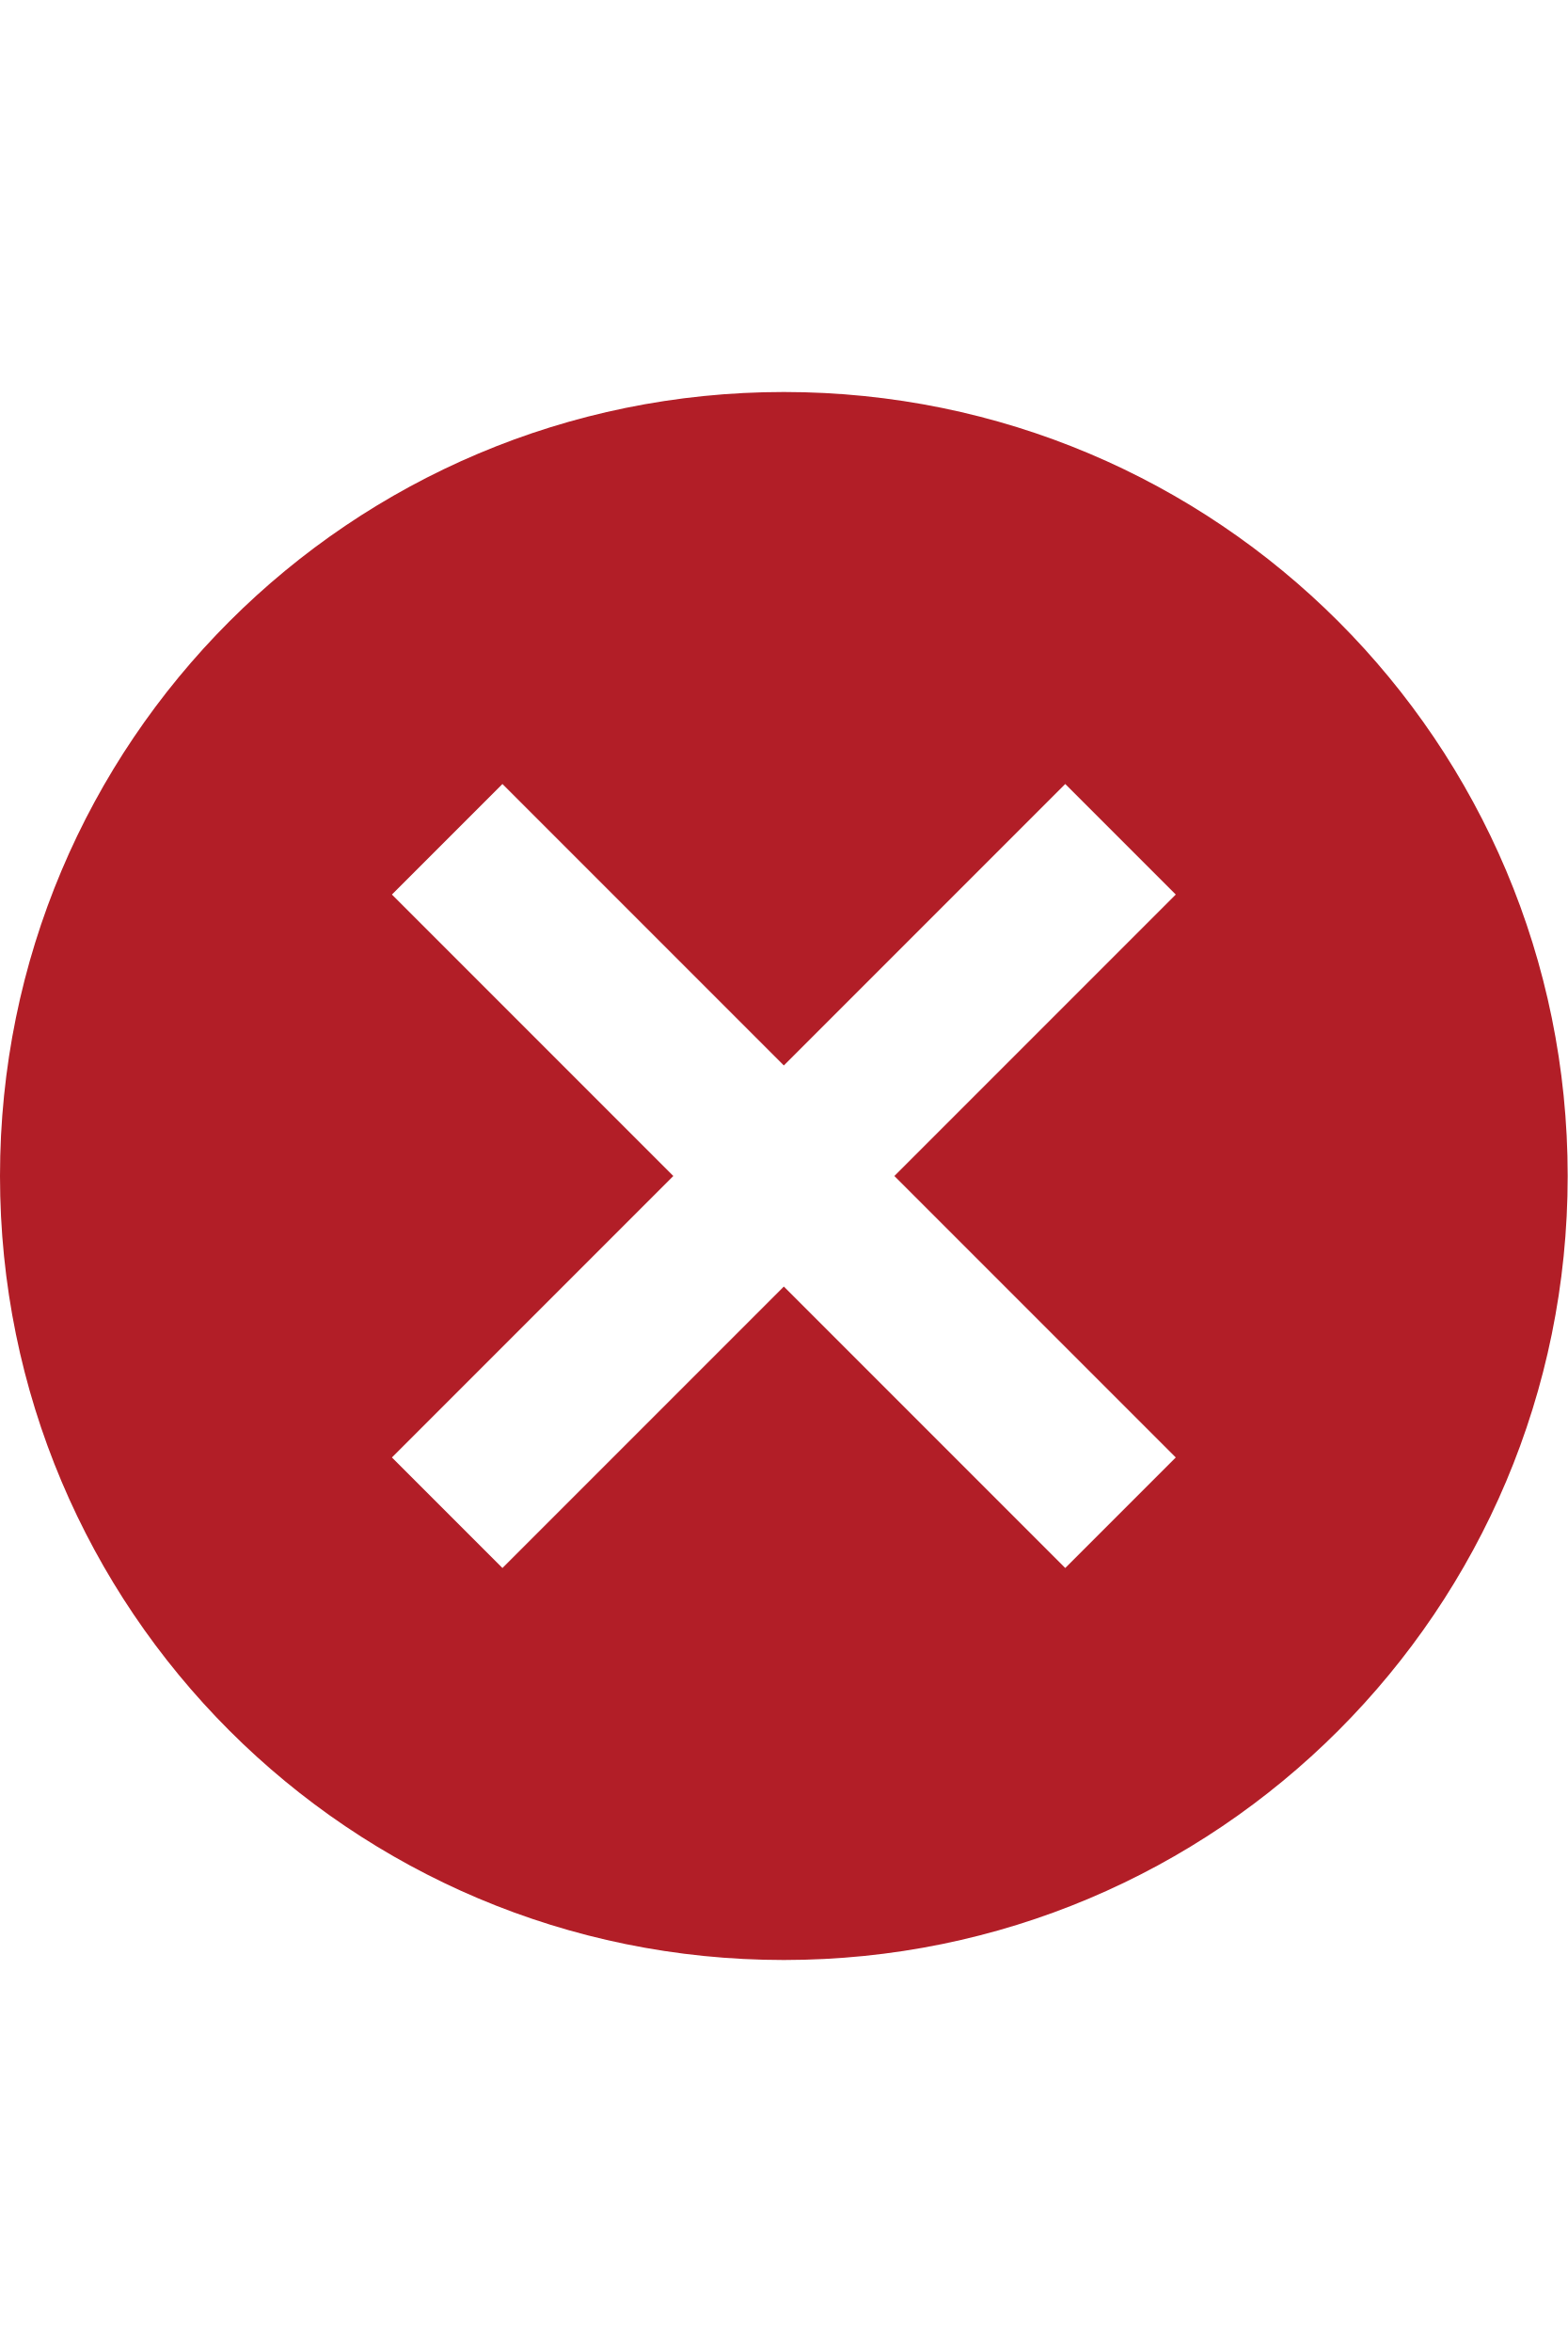
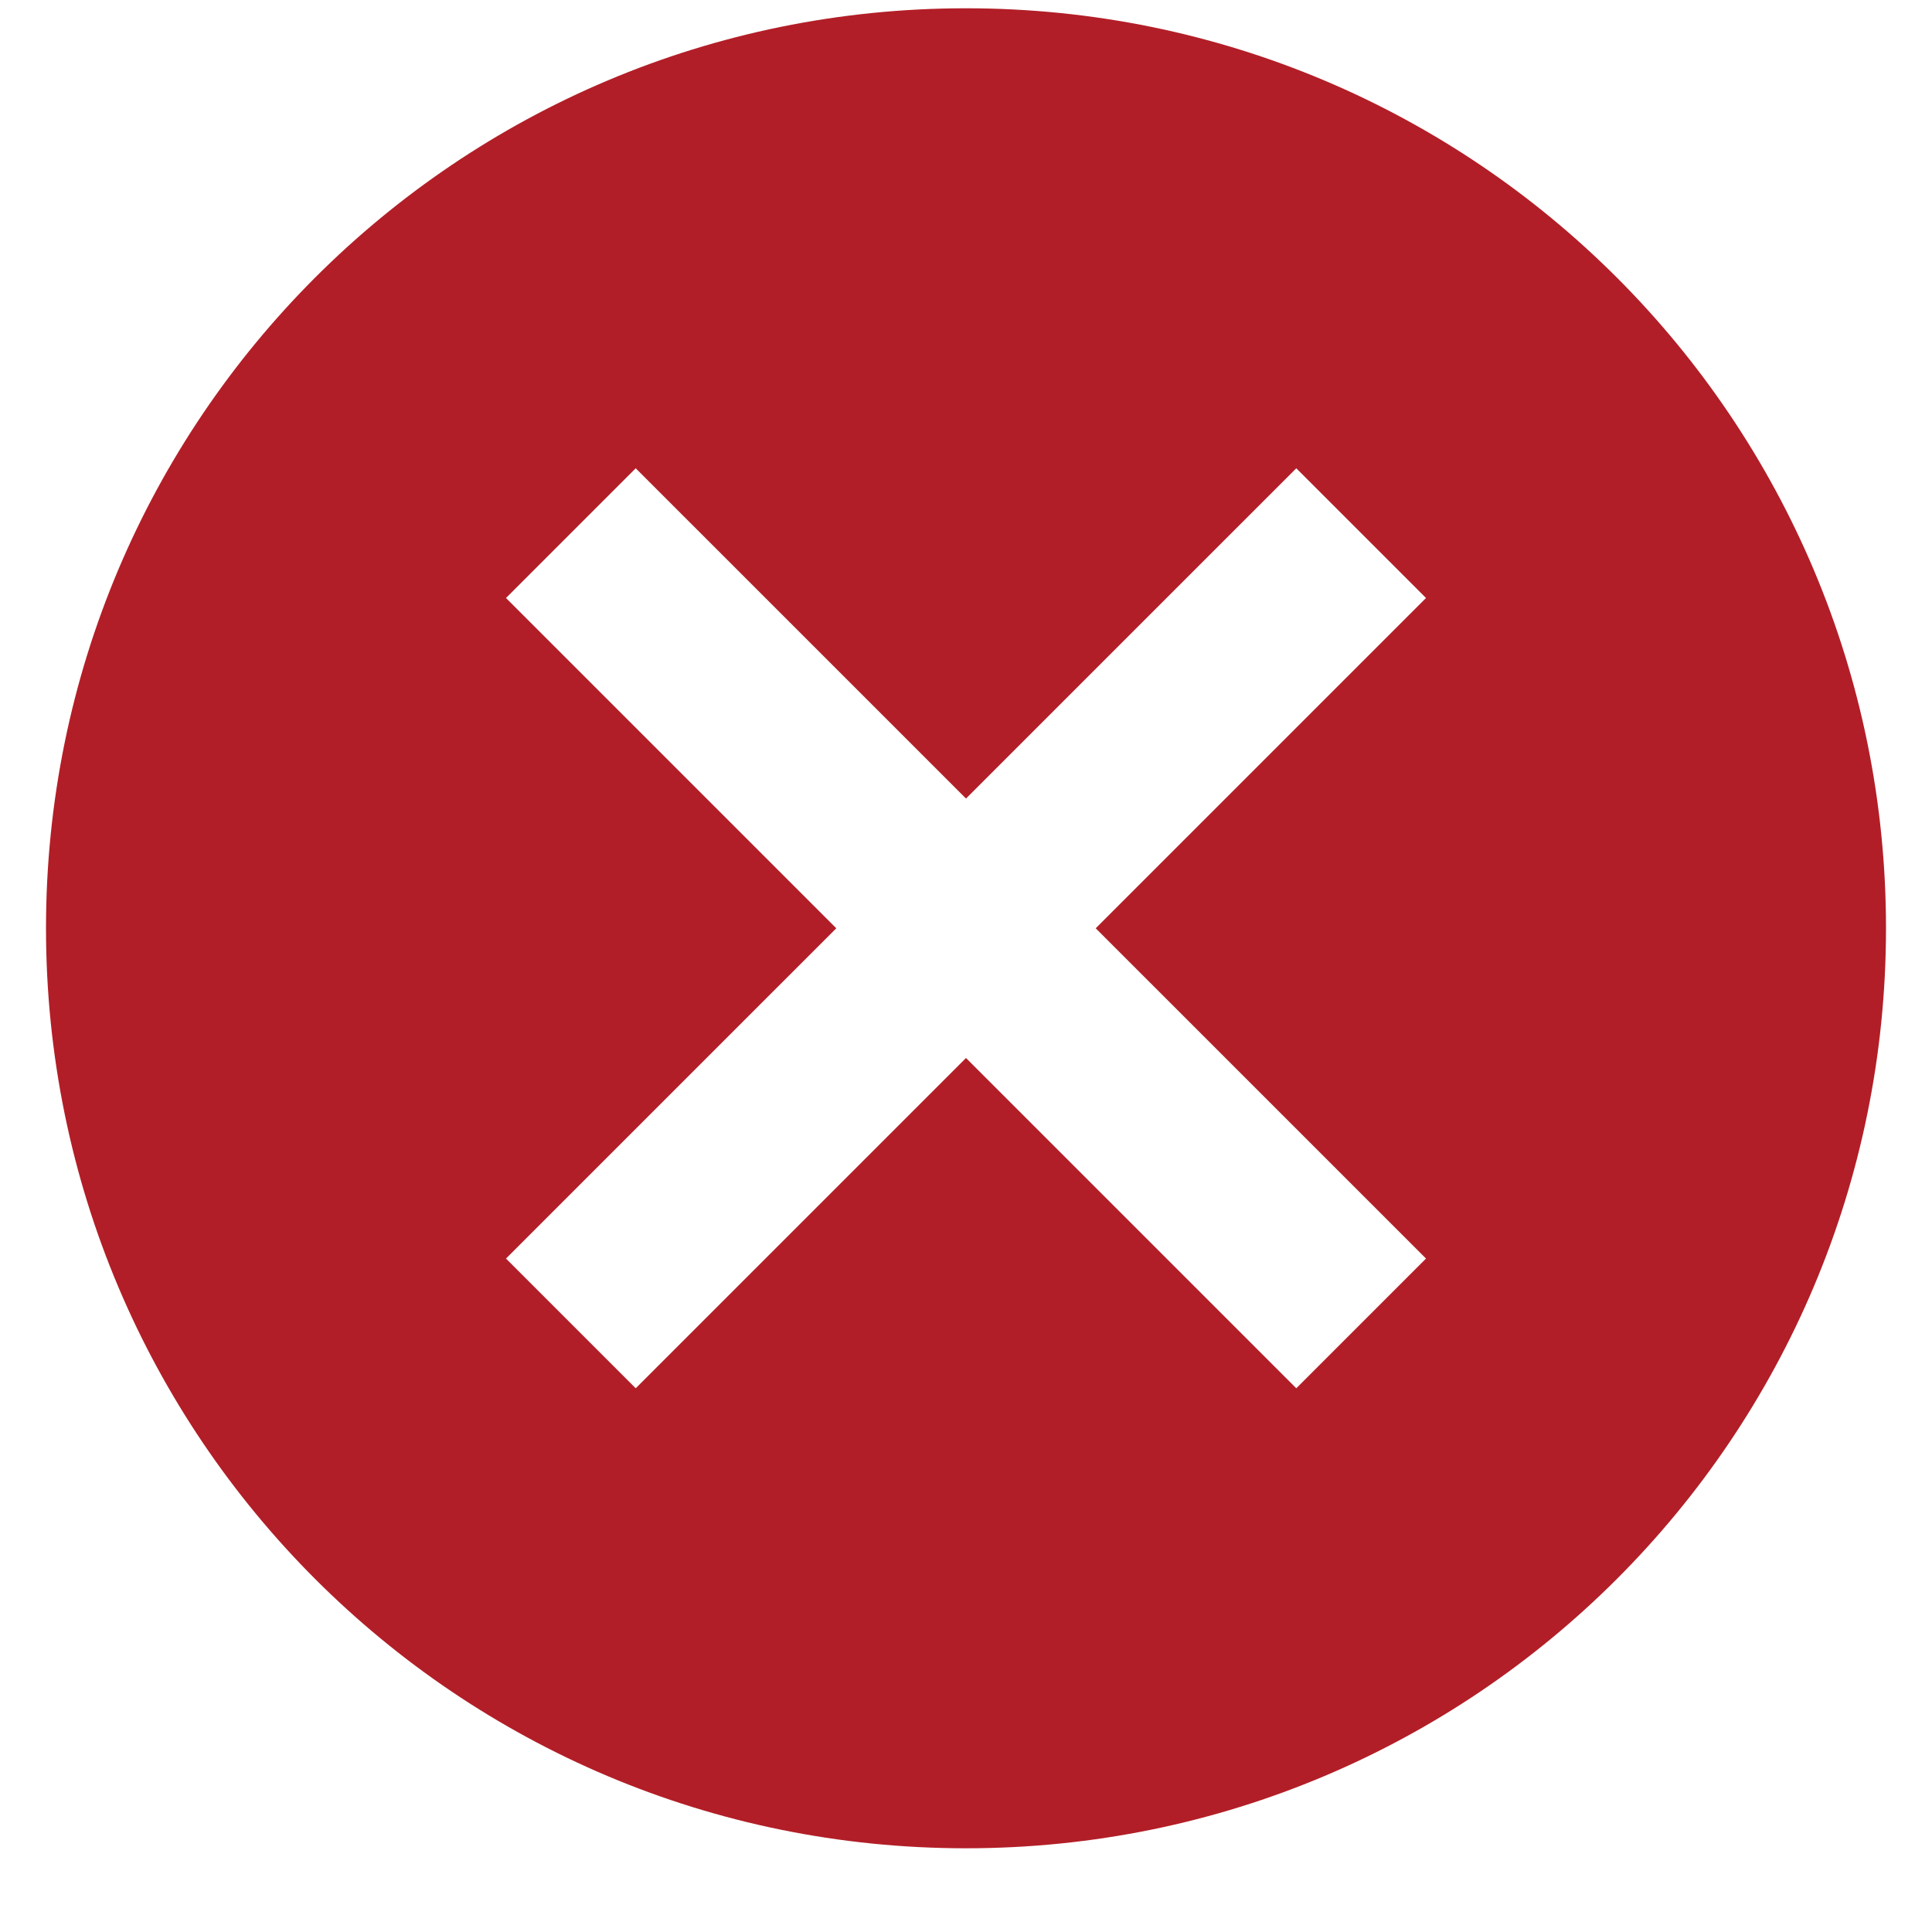
- <svg xmlns="http://www.w3.org/2000/svg" width="32" height="48" fill="none">
-   <path d="M16 8C7.152 8 0 15.152 0 24c0 8.848 7.152 16 16 16 8.848 0 16-7.152 16-16 0-8.848-7.152-16-16-16zm8 21.744L21.744 32 16 26.256 10.256 32 8 29.744 13.744 24 8 18.256 10.256 16 16 21.744 21.744 16 24 18.256 18.256 24 24 29.744z" fill="#B21E27" />
+ <svg xmlns="http://www.w3.org/2000/svg" width="21" height="21" fill="none">
+   <path d="M10.5.09c-5.53 0-10 4.47-10 10s4.47 10 10 10 10-4.47 10-10-4.47-10-10-10zm5 13.59l-1.41 1.41-3.59-3.59-3.59 3.59-1.41-1.41 3.59-3.59L5.5 6.5l1.41-1.41 3.59 3.59 3.59-3.59L15.5 6.5l-3.59 3.59 3.59 3.59z" fill="#B21E27" />
</svg>
